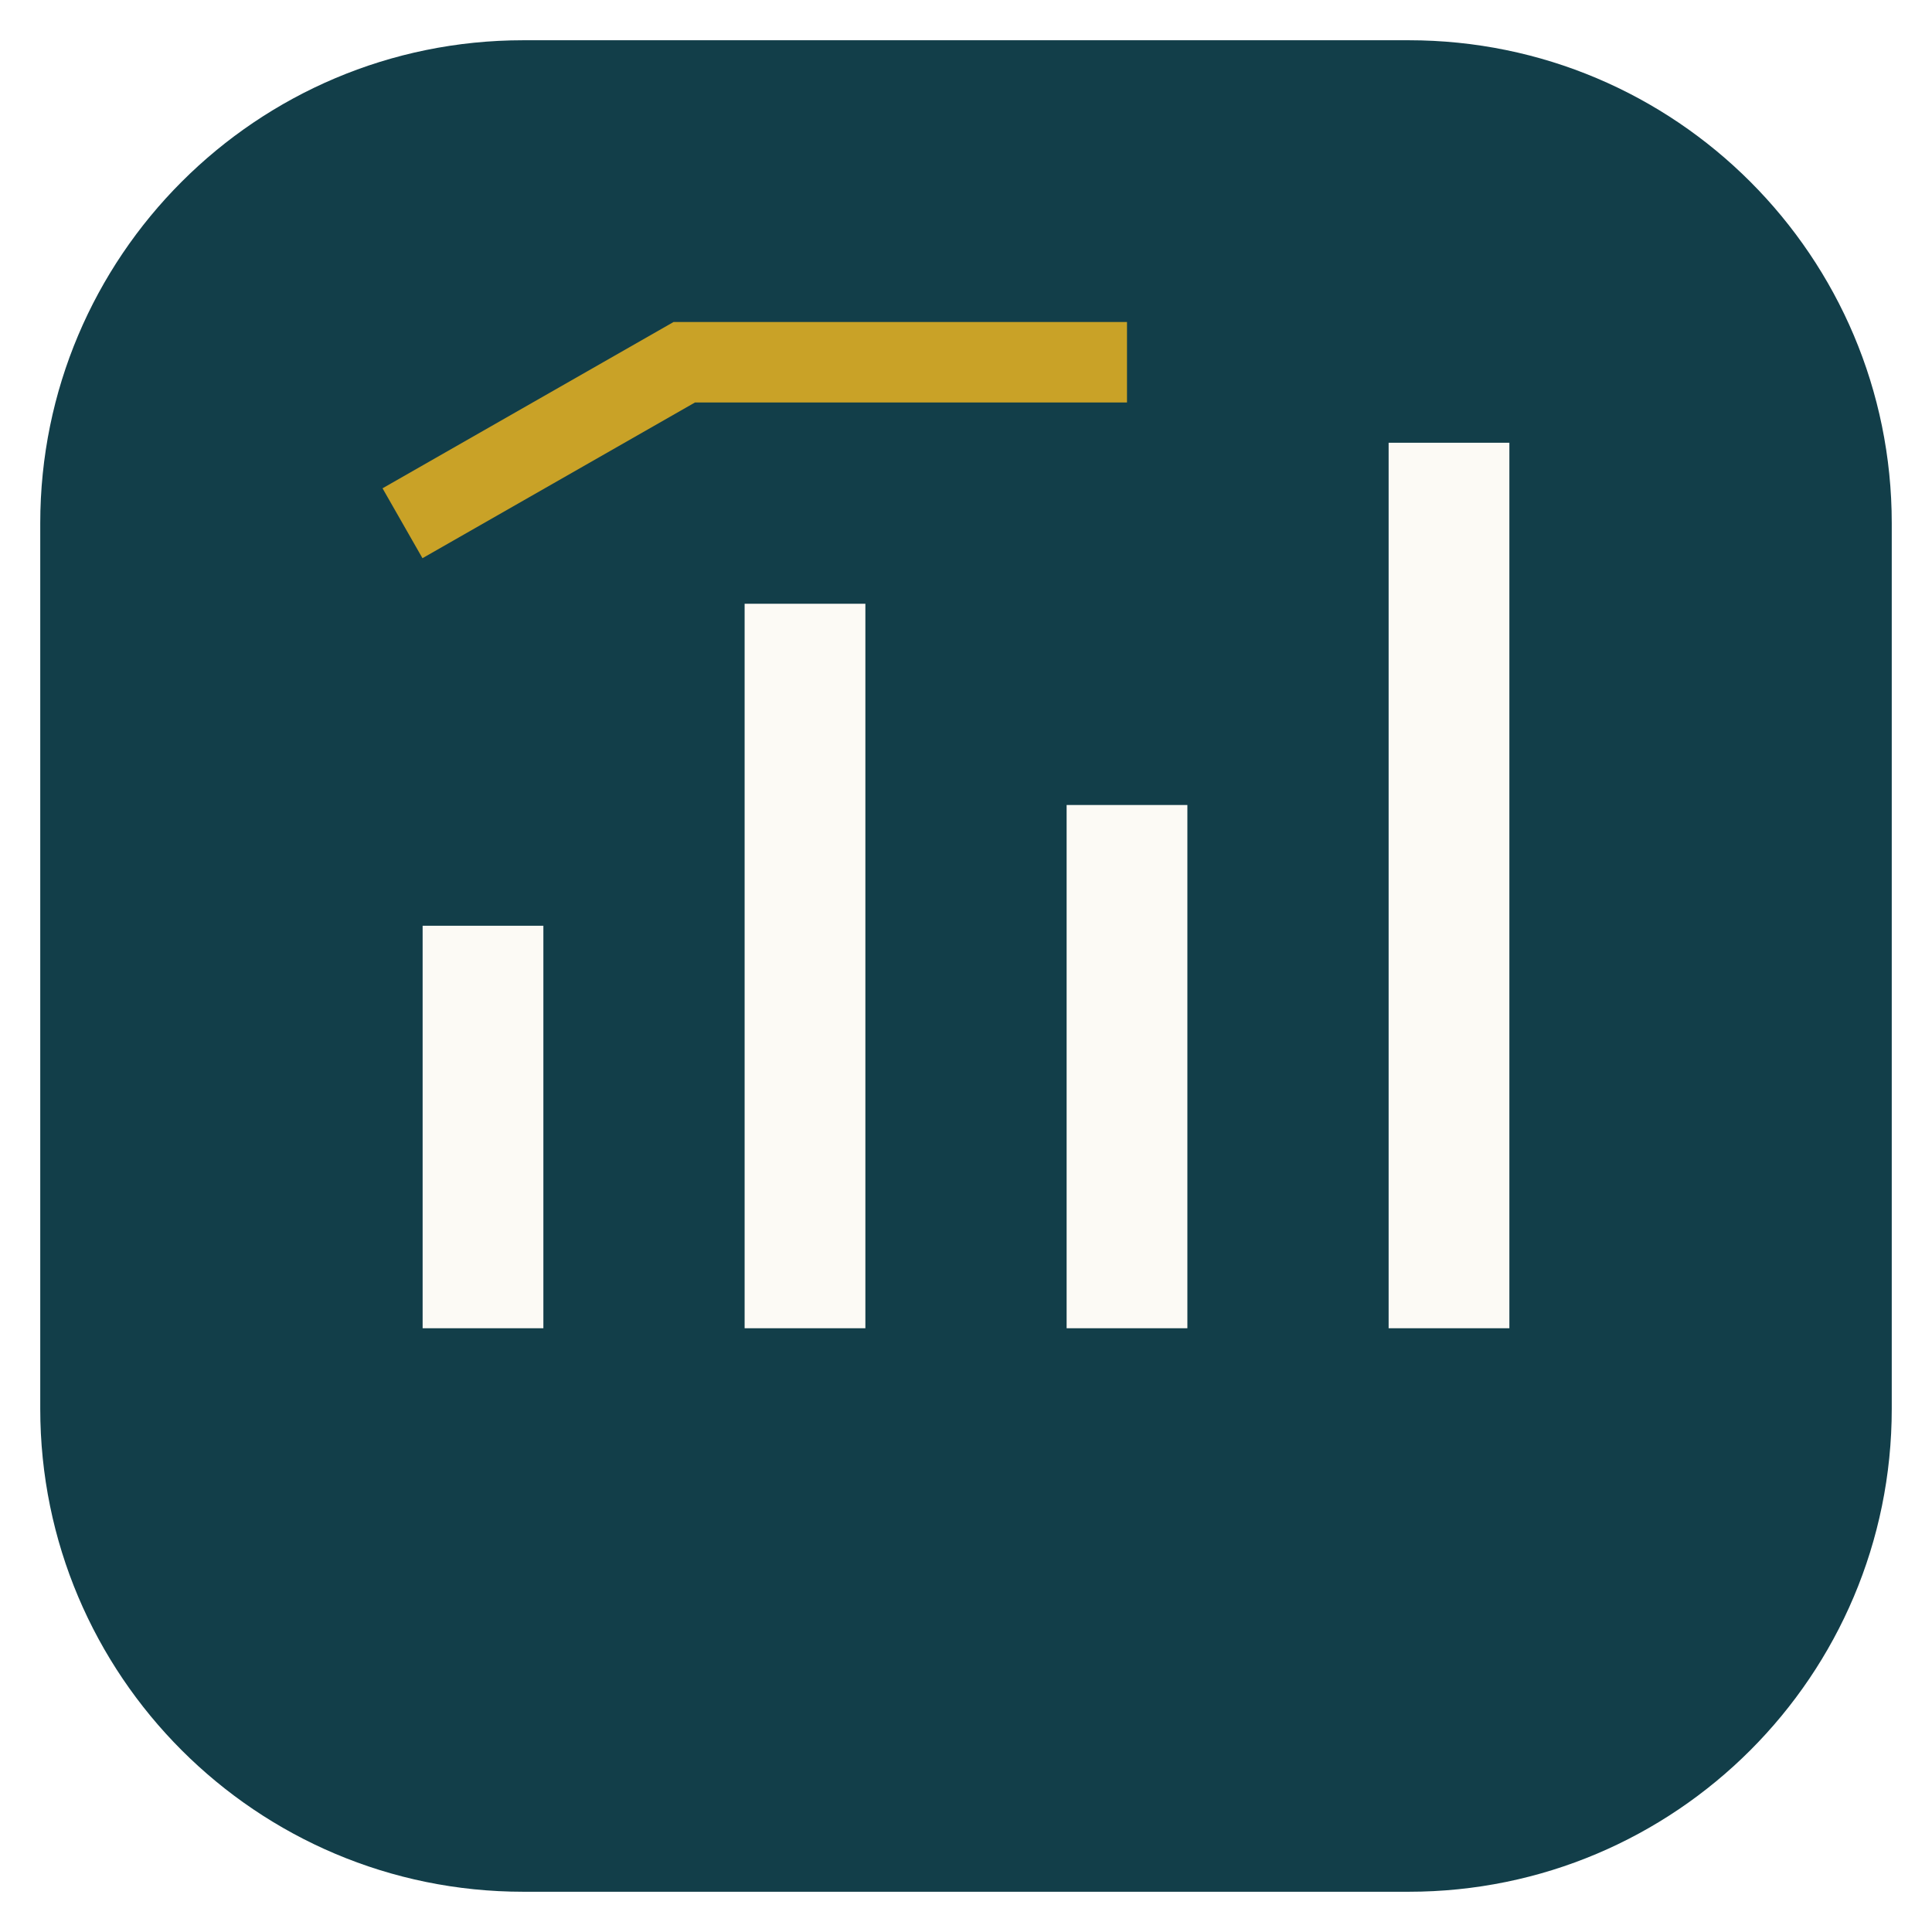
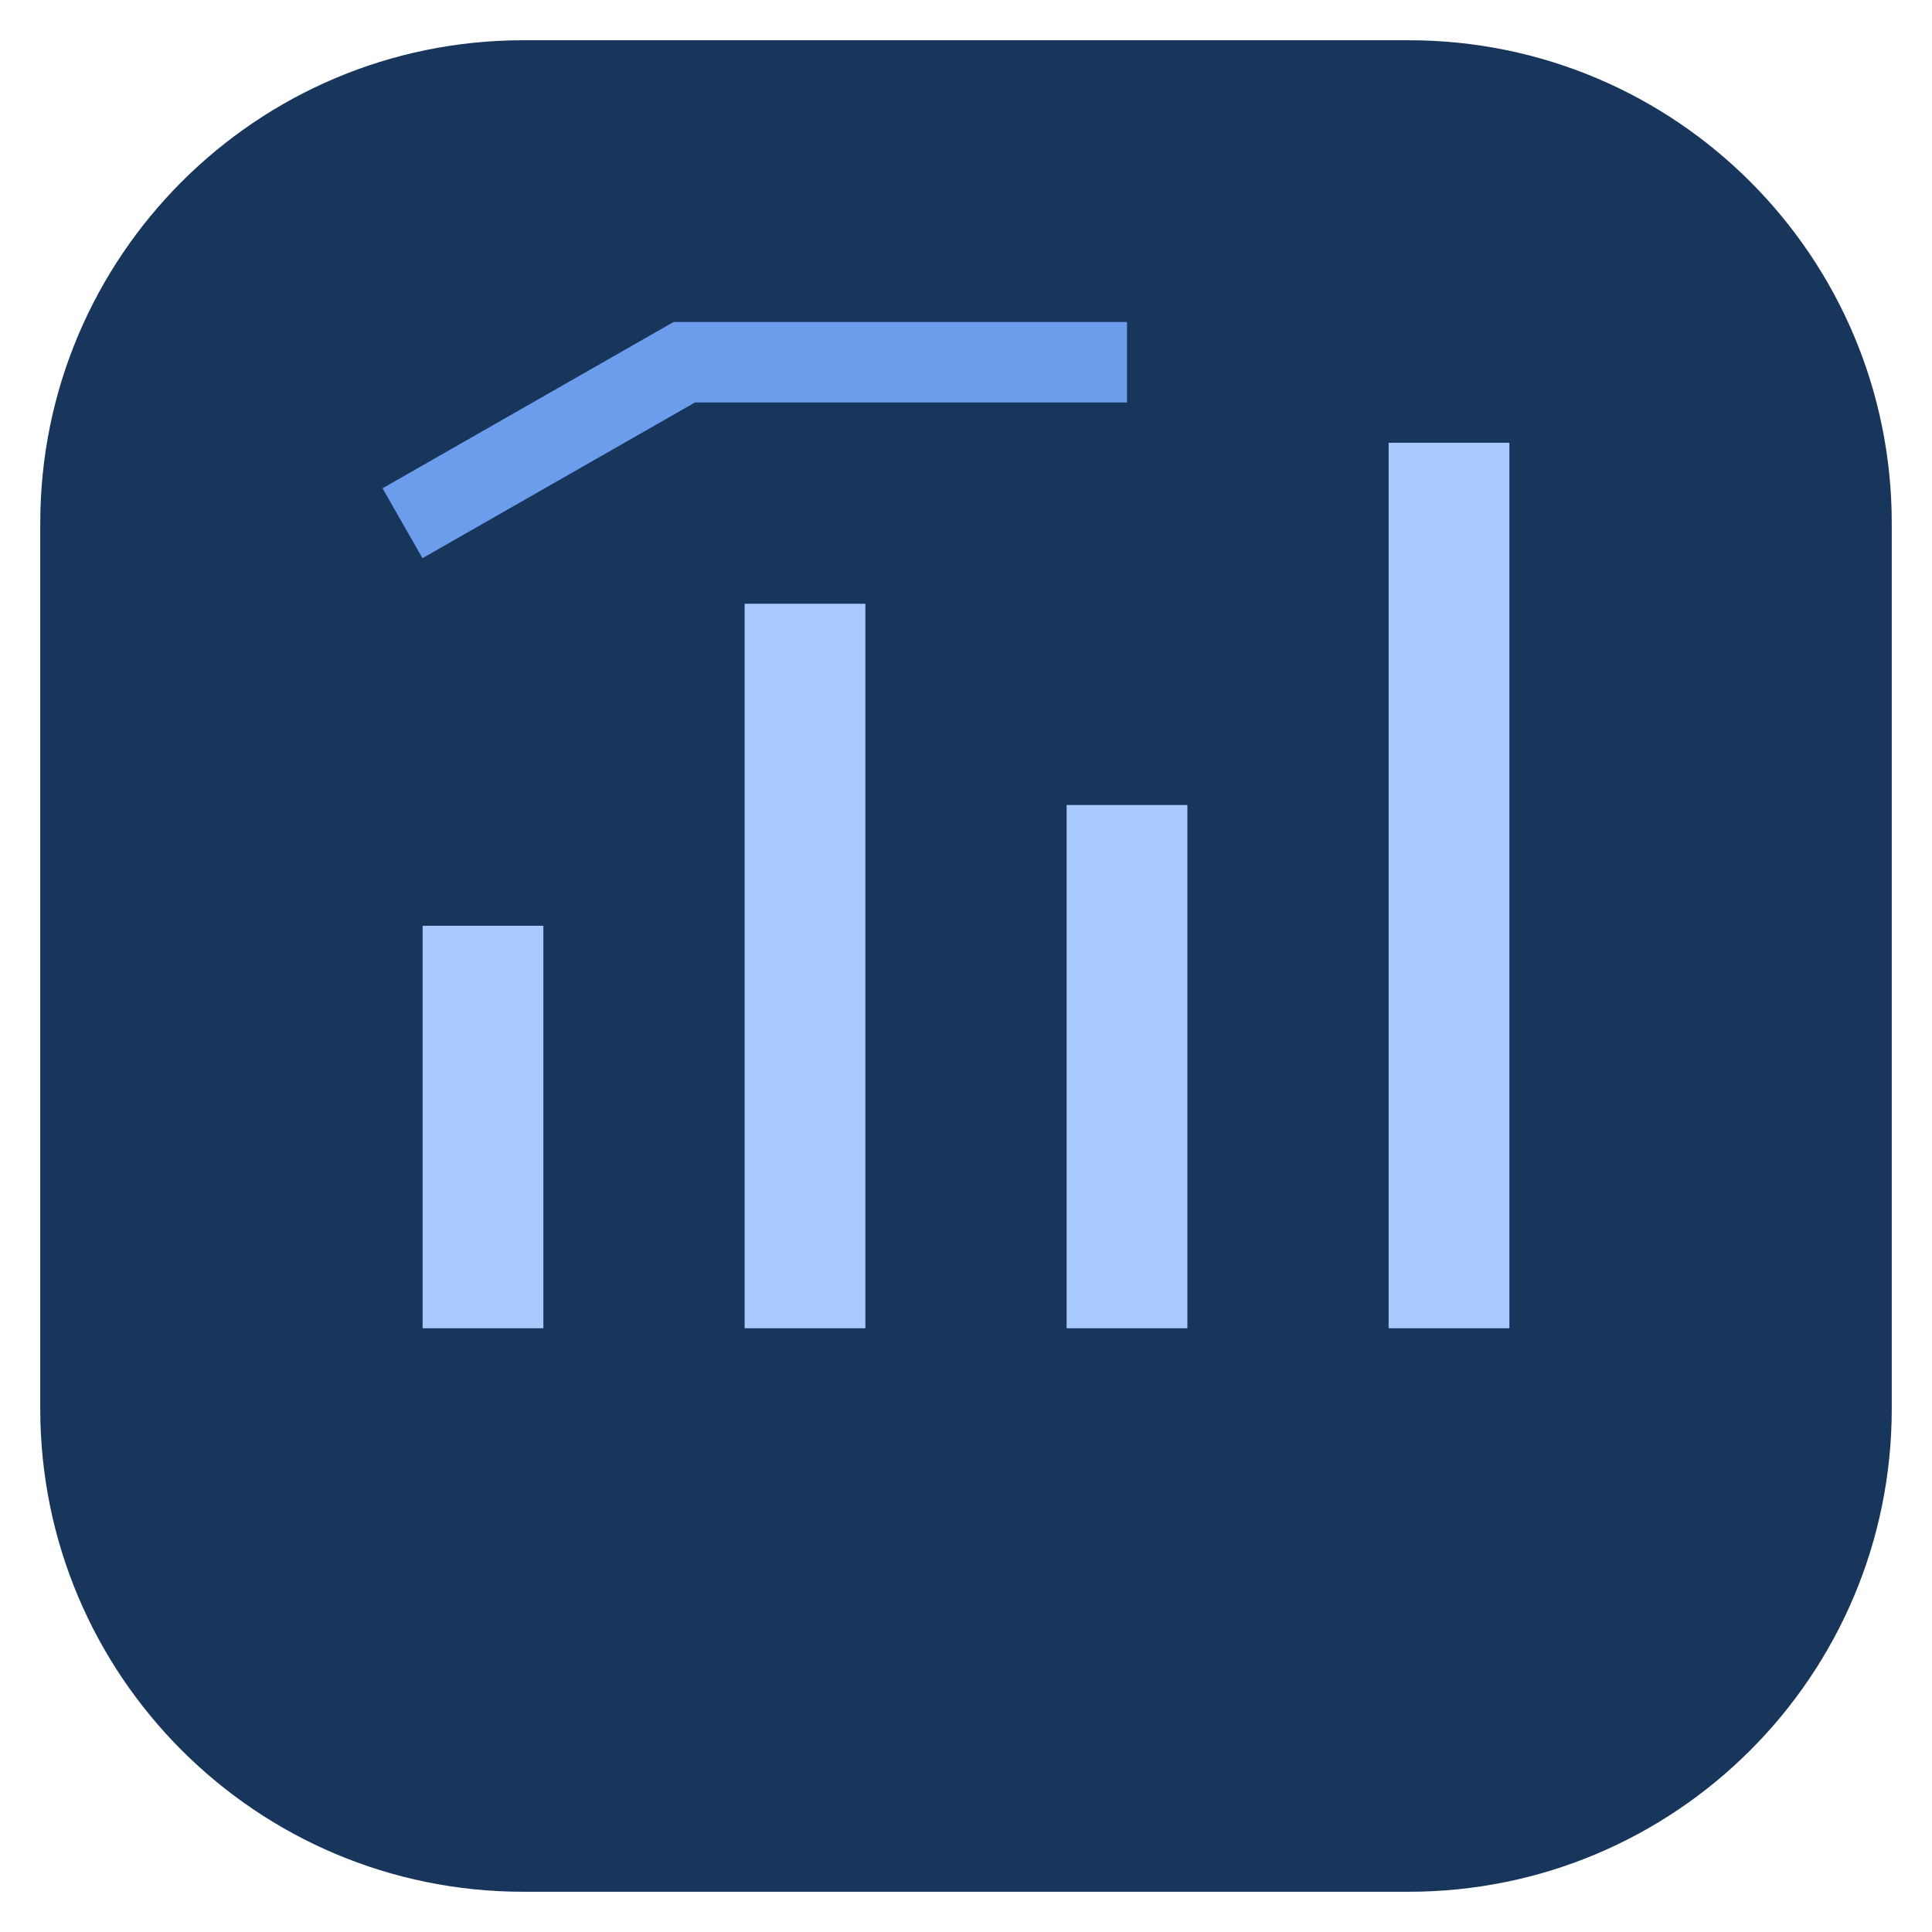
<svg xmlns="http://www.w3.org/2000/svg" viewBox="0 0 48 48">
-   <rect x="1" y="1" width="46" height="46" rx="12" fill="#123e49" />
-   <path d="M12 33V23m8 10V15m8 18V20m8 13V11" stroke="#fcfaf5" stroke-width="3" />
-   <path d="m10 13 7-4h11" fill="none" stroke="#c9a227" stroke-width="2" />
+   <rect x="1" y="1" width="46" height="46" rx="12" fill="#18355c" />
+   <path d="M12 33V23m8 10V15m8 18V20m8 13V11" stroke="#a8caff" stroke-width="3" />
+   <path d="m10 13 7-4h11" fill="none" stroke="#6b9dec" stroke-width="2" />
</svg>
